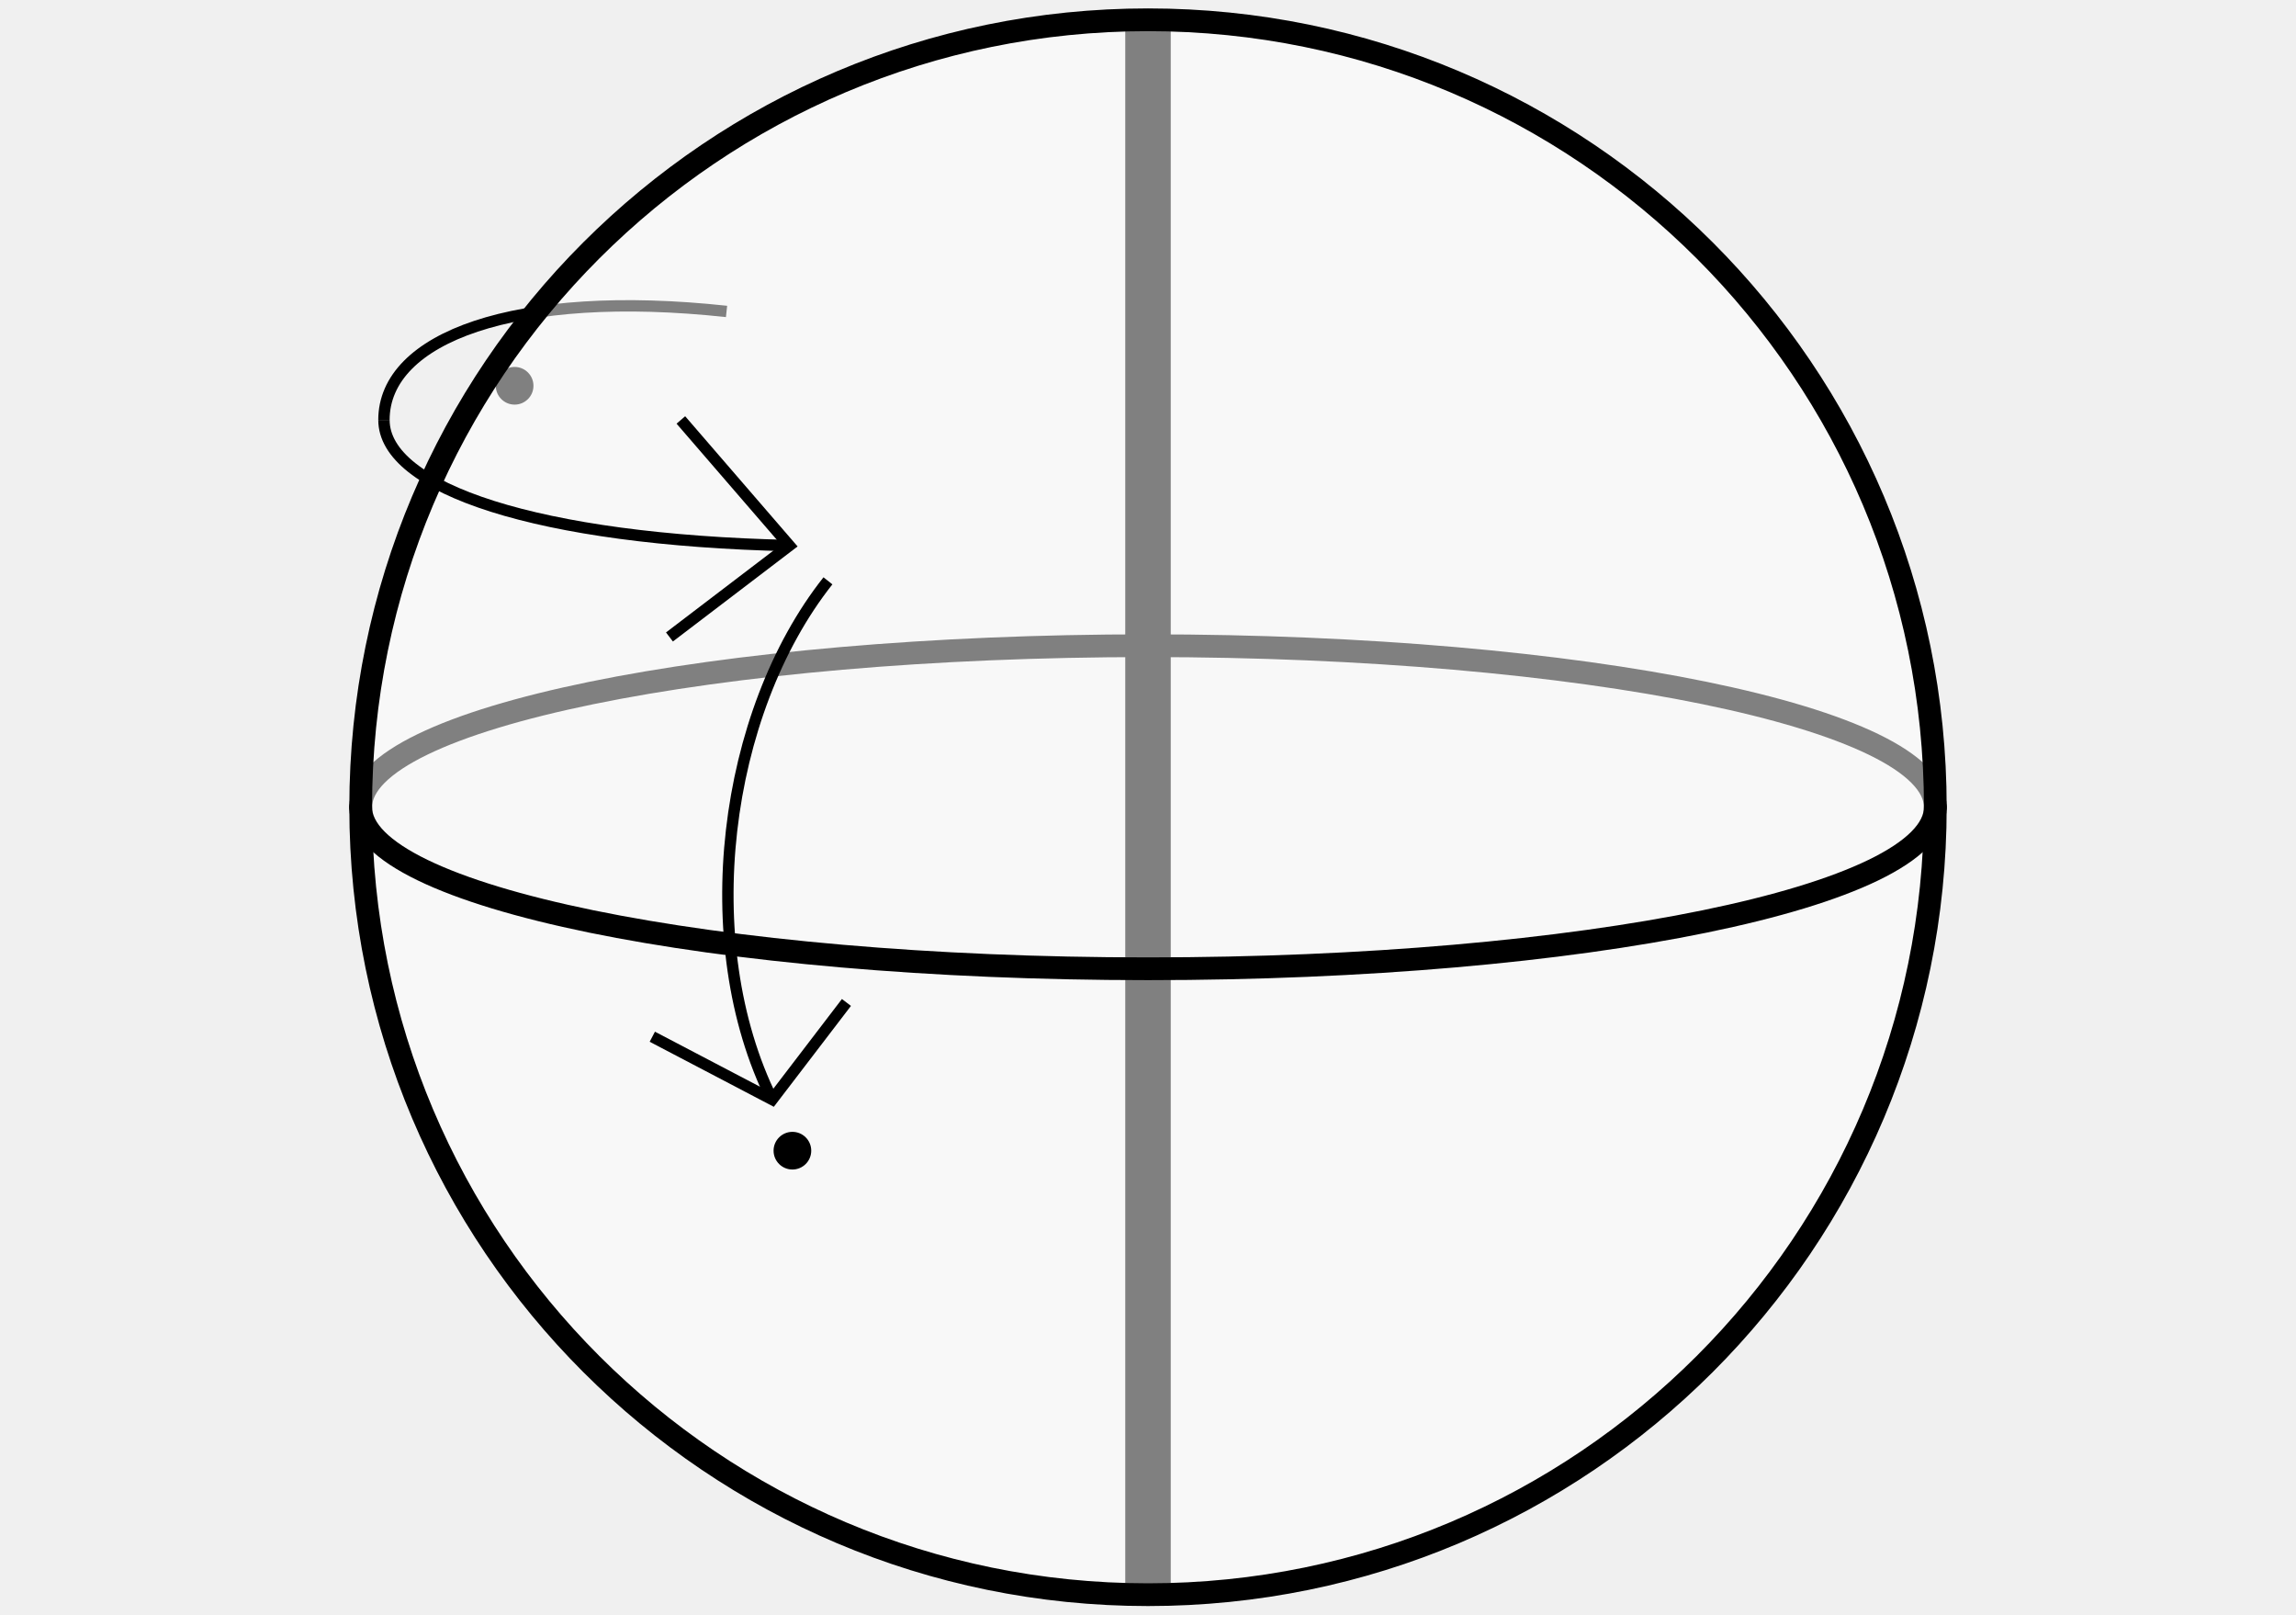
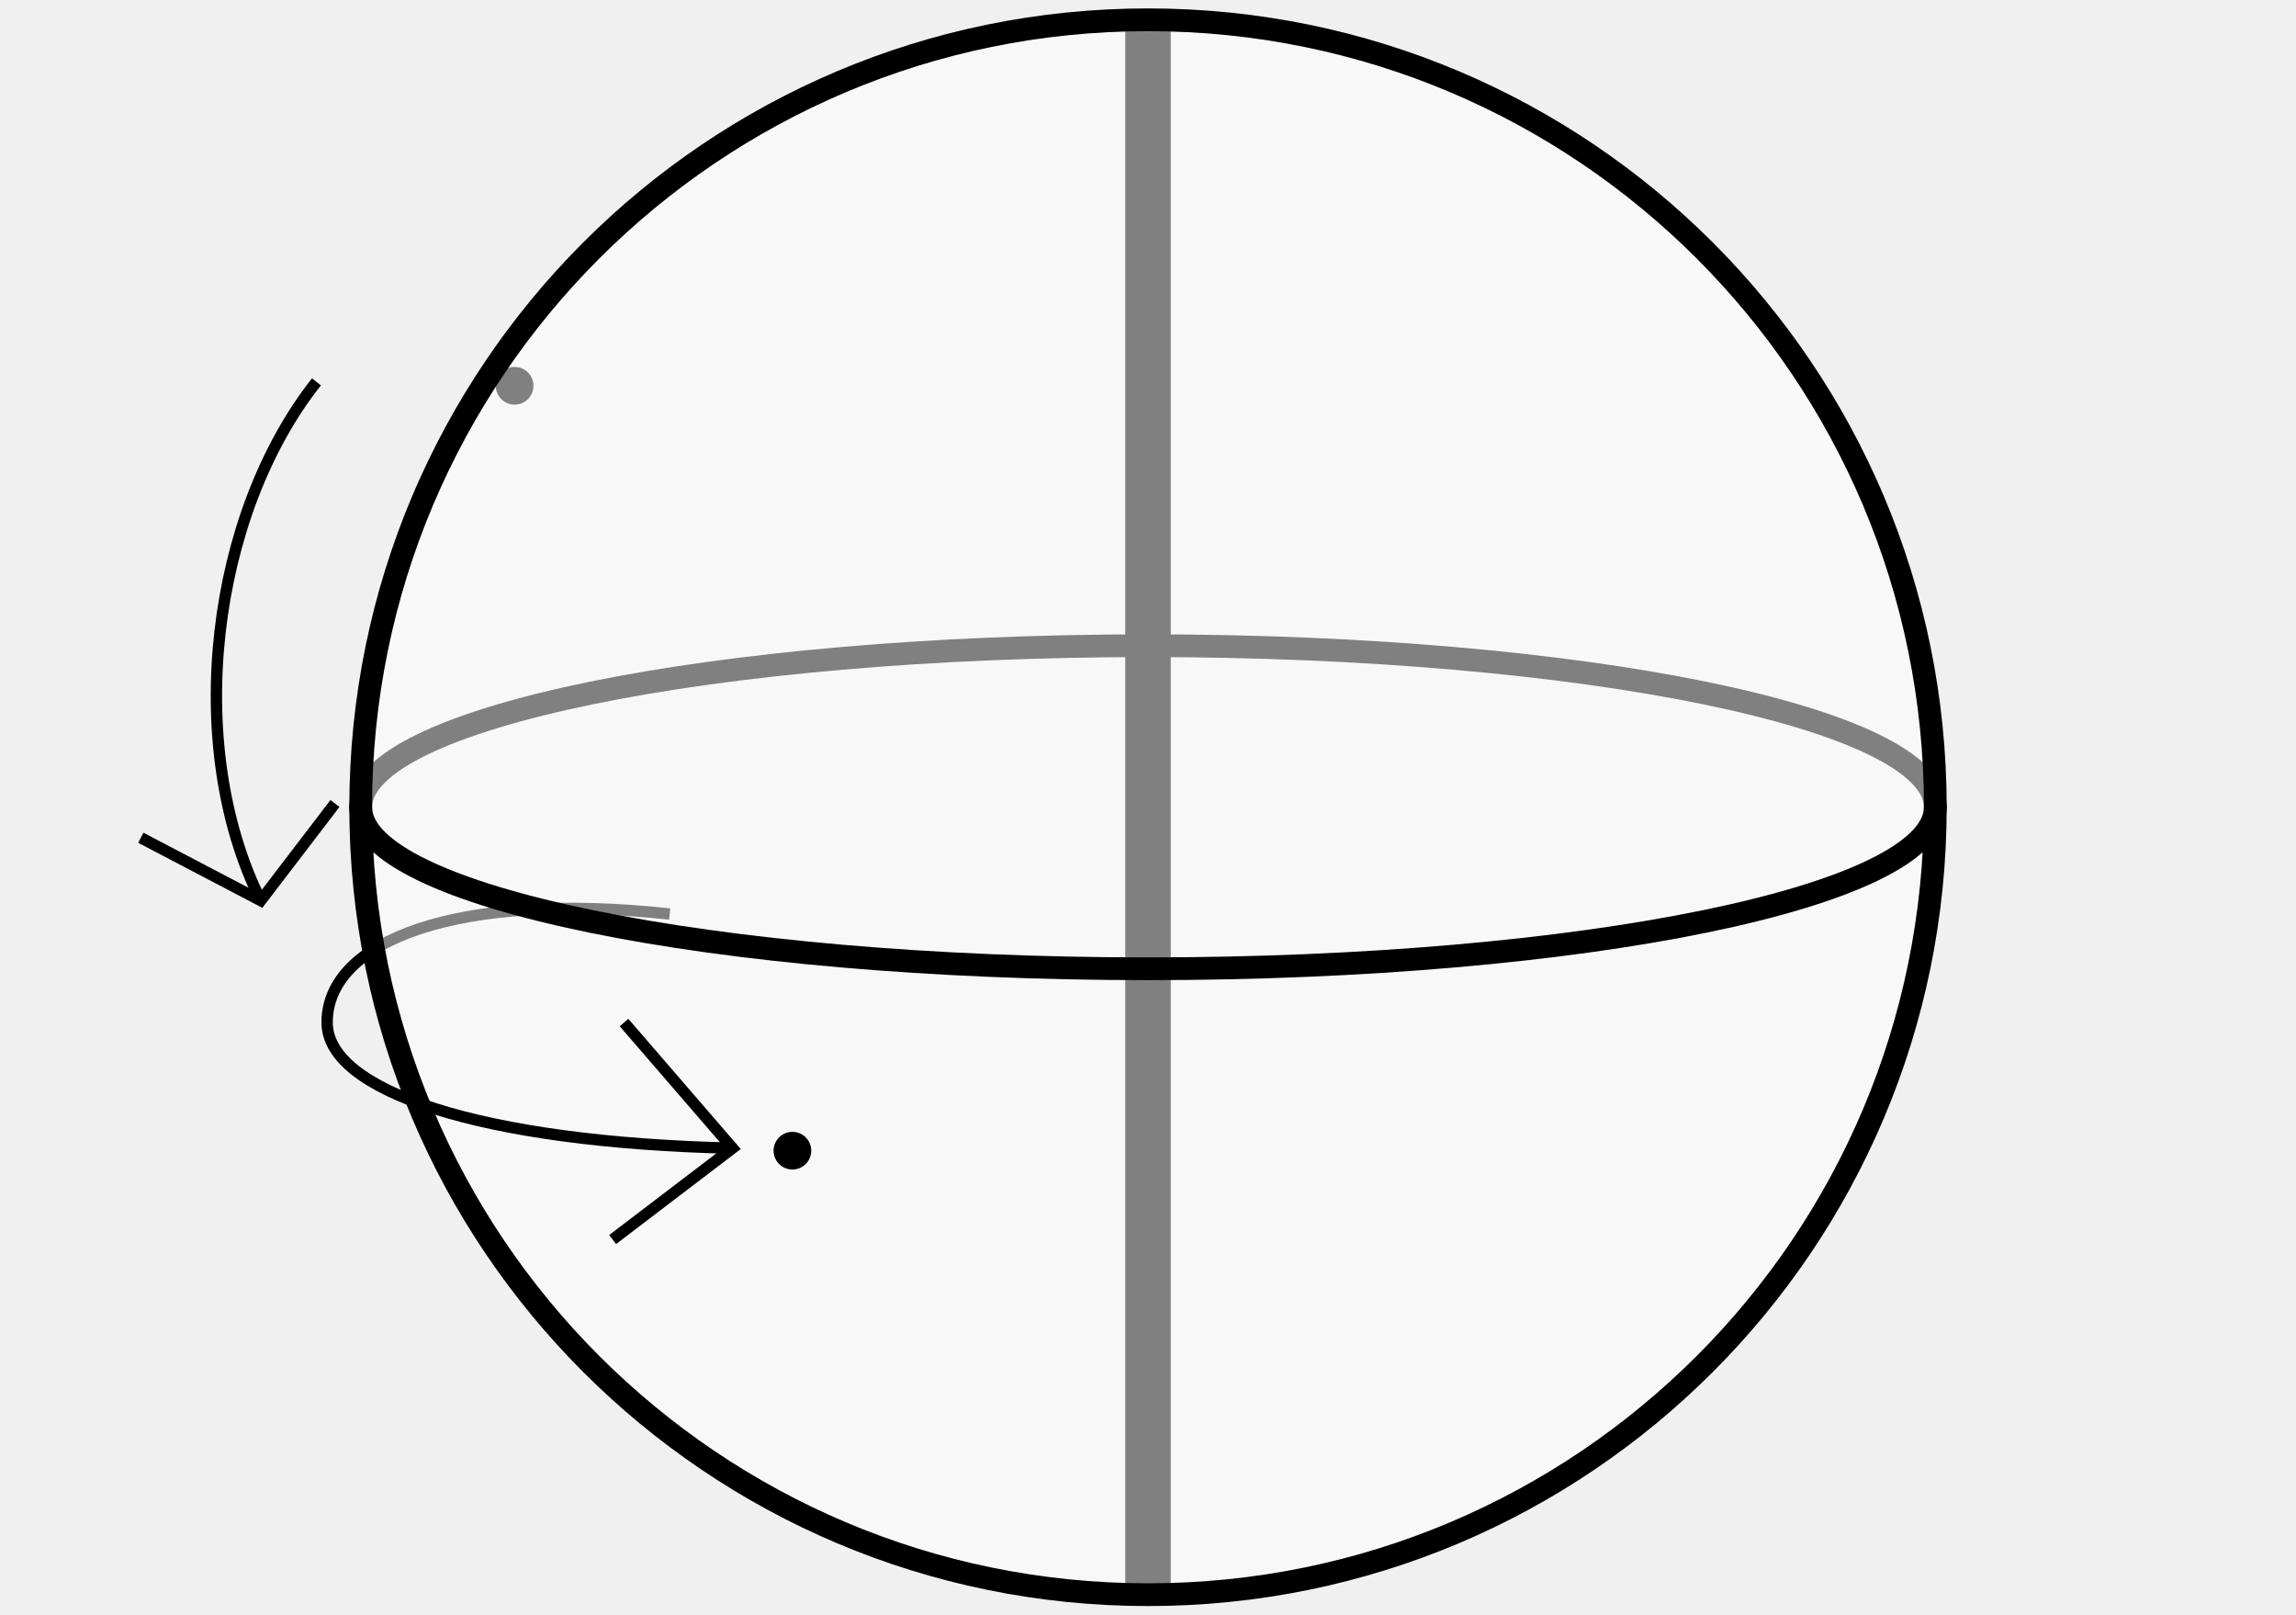
<svg xmlns="http://www.w3.org/2000/svg" width="202" height="142" id="svg2" version="1.1">
  <defs id="defs4">
    </defs>
  <g id="layer1" transform="translate(0,-910.3622)">
    <path transform="matrix(1.420842,0,0,1.420701,-61.68645,892.5684)" d="m 65.75,62.5 a 48.75,10 0 0 1 97.5,0" id="path3620" style="fill:none;stroke:#000000;stroke-width:1.408;stroke-linecap:round;stroke-linejoin:round;stroke-miterlimit:4;stroke-opacity:1;stroke-dasharray:none" />
    <path style="fill:none;stroke:#000000;stroke-width:4;stroke-linecap:butt;stroke-linejoin:round;stroke-miterlimit:4;stroke-opacity:1;stroke-dasharray:none" d="m 101,912.103 0,138.518" id="path2838" />
-     <path style="fill:none;stroke:#000000;stroke-width:1px;stroke-linecap:butt;stroke-linejoin:miter;stroke-opacity:1" d="m 63.92,937.755 c -18.587,-2.009 -30.141,2.299 -30.141,9.544" id="path3644" />
+     <path style="fill:none;stroke:#000000;stroke-width:1px;stroke-linecap:butt;stroke-linejoin:miter;stroke-opacity:1" d="m 58.92,990.755 c -18.587,-2.009 -30.141,2.299 -30.141,9.544" id="path3644" />
    <path style="fill:#000000;fill-opacity:1;stroke:none" id="path3659" d="m 67.947,34.172 a 1.166,1.166 0 1 1 -2.332,0 1.166,1.166 0 1 1 2.332,0 z" transform="matrix(1.420842,0,0,1.420701,-49.60929,895.7451)" />
    <path style="fill:#ffffff;fill-opacity:0.502;stroke:#000000;stroke-width:1.408;stroke-linecap:round;stroke-linejoin:round;stroke-miterlimit:4;stroke-opacity:1;stroke-dasharray:none" id="path2823" d="m 204.75,77.5 a 48.75,48.75 0 1 1 -97.5,0 48.75,48.75 0 1 1 97.5,0 z" transform="matrix(1.420842,0,0,1.420701,-120.6514,871.2578)" />
    <path style="fill:none;stroke:#000000;stroke-width:1.408;stroke-linecap:round;stroke-linejoin:round;stroke-miterlimit:4;stroke-opacity:1;stroke-dasharray:none" id="path3618" d="m 163.25,62.5 a 48.75,10 0 1 1 -97.5,0" transform="matrix(1.420842,0,0,1.420701,-61.68645,892.5684)" />
-     <path id="path3626" style="fill:none;stroke:#000000;stroke-width:1px;stroke-linecap:butt;stroke-linejoin:miter;stroke-opacity:1" d="m 59.902,947.299 9.545,11.05 -10.549,8.037" />
-     <path id="path3637" d="m 33.78,947.299 c 0,6.028 13.563,10.548 35.666,11.05" style="fill:none;stroke:#000000;stroke-width:1px;stroke-linecap:butt;stroke-linejoin:miter;stroke-opacity:1" />
-     <path style="fill:none;stroke:#000000;stroke-width:1px;stroke-linecap:butt;stroke-linejoin:miter;stroke-opacity:1" d="m 72.841,961.449 c -9.189,11.614 -11.787,31.766 -4.902,45.623" id="path3661" />
-     <path style="fill:none;stroke:#000000;stroke-width:1px;stroke-linecap:butt;stroke-linejoin:miter;stroke-opacity:1" d="m 57.39,1001.547 10.549,5.525 6.53,-8.539" id="path3663" />
+     <path id="path3626" style="fill:none;stroke:#000000;stroke-width:1px;stroke-linecap:butt;stroke-linejoin:miter;stroke-opacity:1" d="m 54.902,1000.299 9.545,11.05 -10.549,8.037" />
+     <path id="path3637" d="m 28.78,1000.299 c 0,6.027 13.563,10.548 35.666,11.05" style="fill:none;stroke:#000000;stroke-width:1px;stroke-linecap:butt;stroke-linejoin:miter;stroke-opacity:1" />
+     <path style="fill:none;stroke:#000000;stroke-width:1px;stroke-linecap:butt;stroke-linejoin:miter;stroke-opacity:1" d="m 27.841,943.949 c -9.189,11.614 -11.787,31.766 -4.902,45.623" id="path3661" />
+     <path style="fill:none;stroke:#000000;stroke-width:1px;stroke-linecap:butt;stroke-linejoin:miter;stroke-opacity:1" d="m 12.39,984.047 10.549,5.525 6.53,-8.539" id="path3663" />
    <path transform="matrix(1.420842,0,0,1.420701,-25.17046,963.0218)" d="m 67.947,34.172 a 1.166,1.166 0 1 1 -2.332,0 1.166,1.166 0 1 1 2.332,0 z" id="path3665" style="fill:#000000;fill-opacity:1;stroke:none" />
  </g>
</svg>
